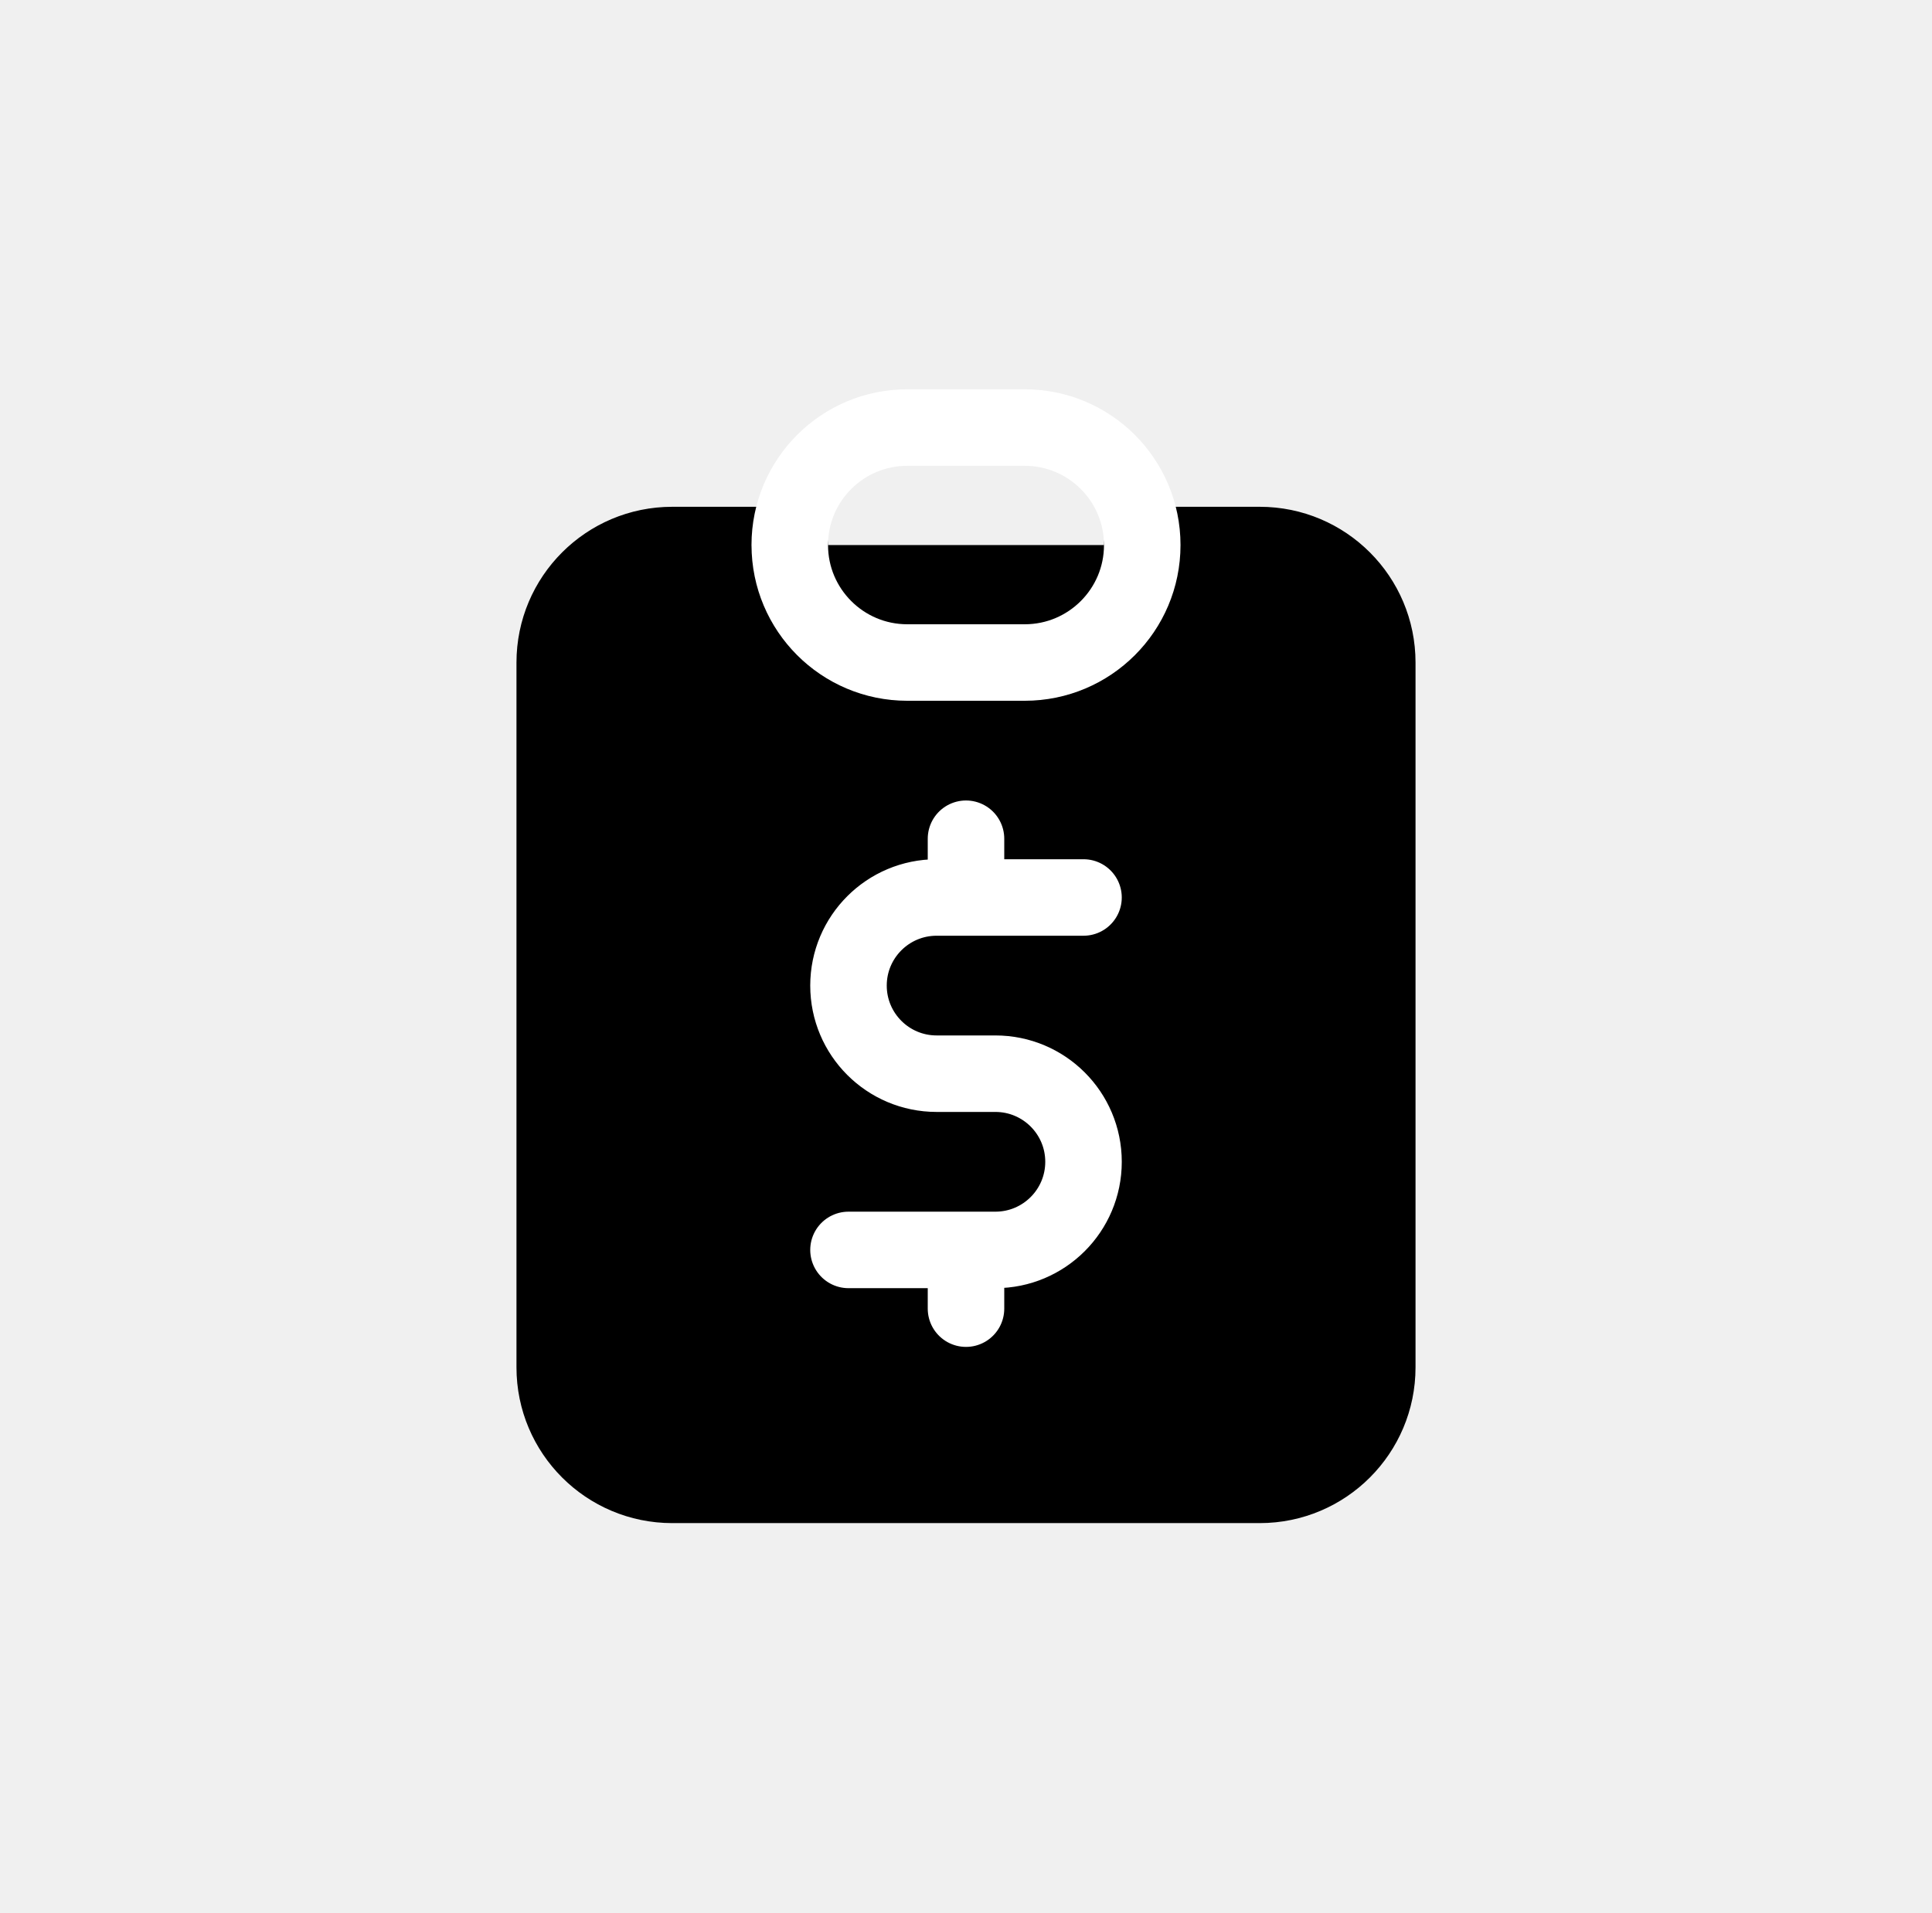
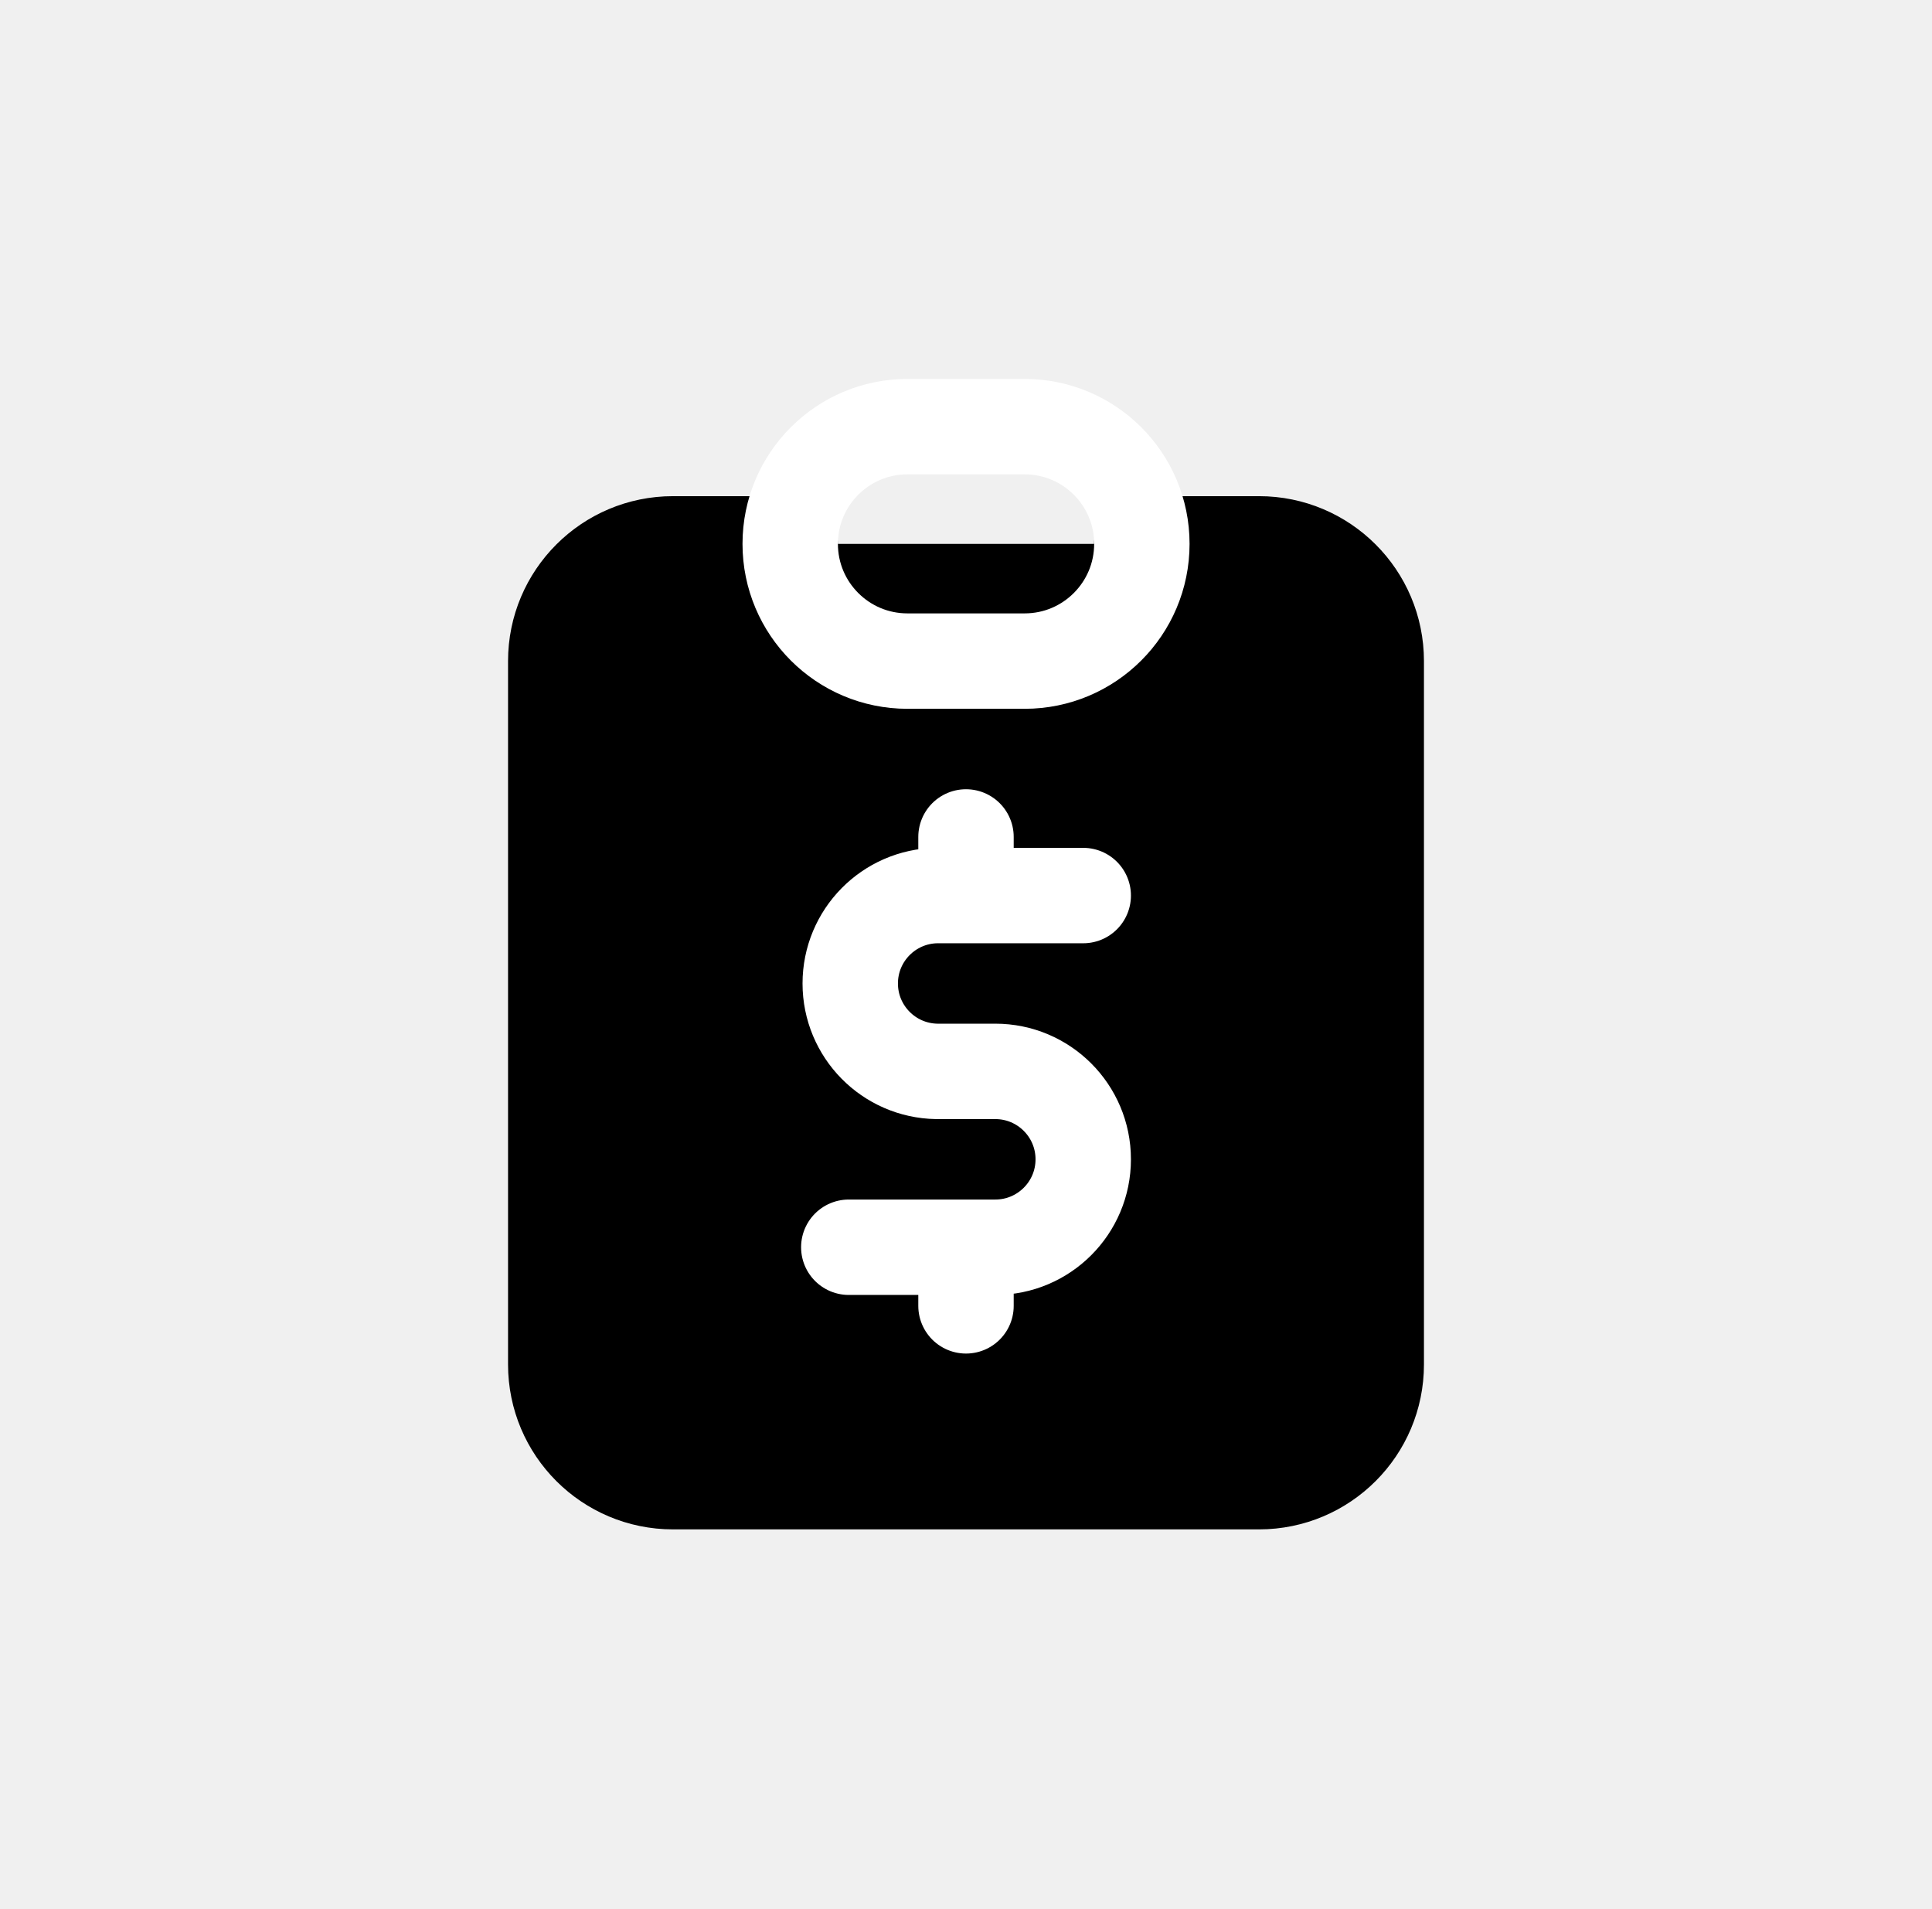
- <svg xmlns="http://www.w3.org/2000/svg" width="101" height="100" fill="none">
-   <path fill="#000" d="M41.286 28.5h-6.143A6.143 6.143 0 0 0 29 34.643V71.5a6.143 6.143 0 0 0 6.143 6.143h30.714A6.143 6.143 0 0 0 72 71.5V34.643a6.143 6.143 0 0 0-6.143-6.143h-6.143" />
-   <path stroke="#000" stroke-linecap="round" stroke-linejoin="round" stroke-width="4" d="M41.286 28.5h-6.143A6.143 6.143 0 0 0 29 34.643V71.5a6.143 6.143 0 0 0 6.143 6.143h30.714A6.143 6.143 0 0 0 72 71.5V34.643a6.143 6.143 0 0 0-6.143-6.143h-6.143" />
-   <path stroke="#fff" stroke-linecap="round" stroke-linejoin="round" stroke-width="4" d="M56.643 46.929h-7.679a4.607 4.607 0 0 0 0 9.214h3.072a4.607 4.607 0 0 1 0 9.215h-7.679m6.143 0v3.071m0-24.572v3.072M41.286 28.5a6.143 6.143 0 0 1 6.142-6.143h6.143a6.143 6.143 0 0 1 0 12.286H47.43a6.143 6.143 0 0 1-6.143-6.143Z" />
+ <svg xmlns="http://www.w3.org/2000/svg" width="81" height="80" fill="none">
+   <path fill="#000" d="M33.128 22.8h-4.914a4.914 4.914 0 0 0-4.914 4.914V57.2a4.914 4.914 0 0 0 4.914 4.914h24.572A4.914 4.914 0 0 0 57.7 57.2V27.714a4.914 4.914 0 0 0-4.914-4.914H47.87" />
+   <path stroke="#000" stroke-linecap="round" stroke-linejoin="round" stroke-width="4" d="M33.128 22.8h-4.914a4.914 4.914 0 0 0-4.914 4.914V57.2a4.914 4.914 0 0 0 4.914 4.914h24.572A4.914 4.914 0 0 0 57.7 57.2V27.714a4.914 4.914 0 0 0-4.914-4.914H47.87" />
+   <path stroke="#fff" stroke-linecap="round" stroke-linejoin="round" stroke-width="4" d="M45.415 37.543h-6.143a3.686 3.686 0 0 0 0 7.371h2.457a3.686 3.686 0 1 1 0 7.372h-6.143m4.914 0v2.457m0-19.657v2.457M33.13 22.8a4.914 4.914 0 0 1 4.914-4.914h4.915a4.914 4.914 0 0 1 0 9.828h-4.915A4.914 4.914 0 0 1 33.13 22.8Z" />
</svg>
